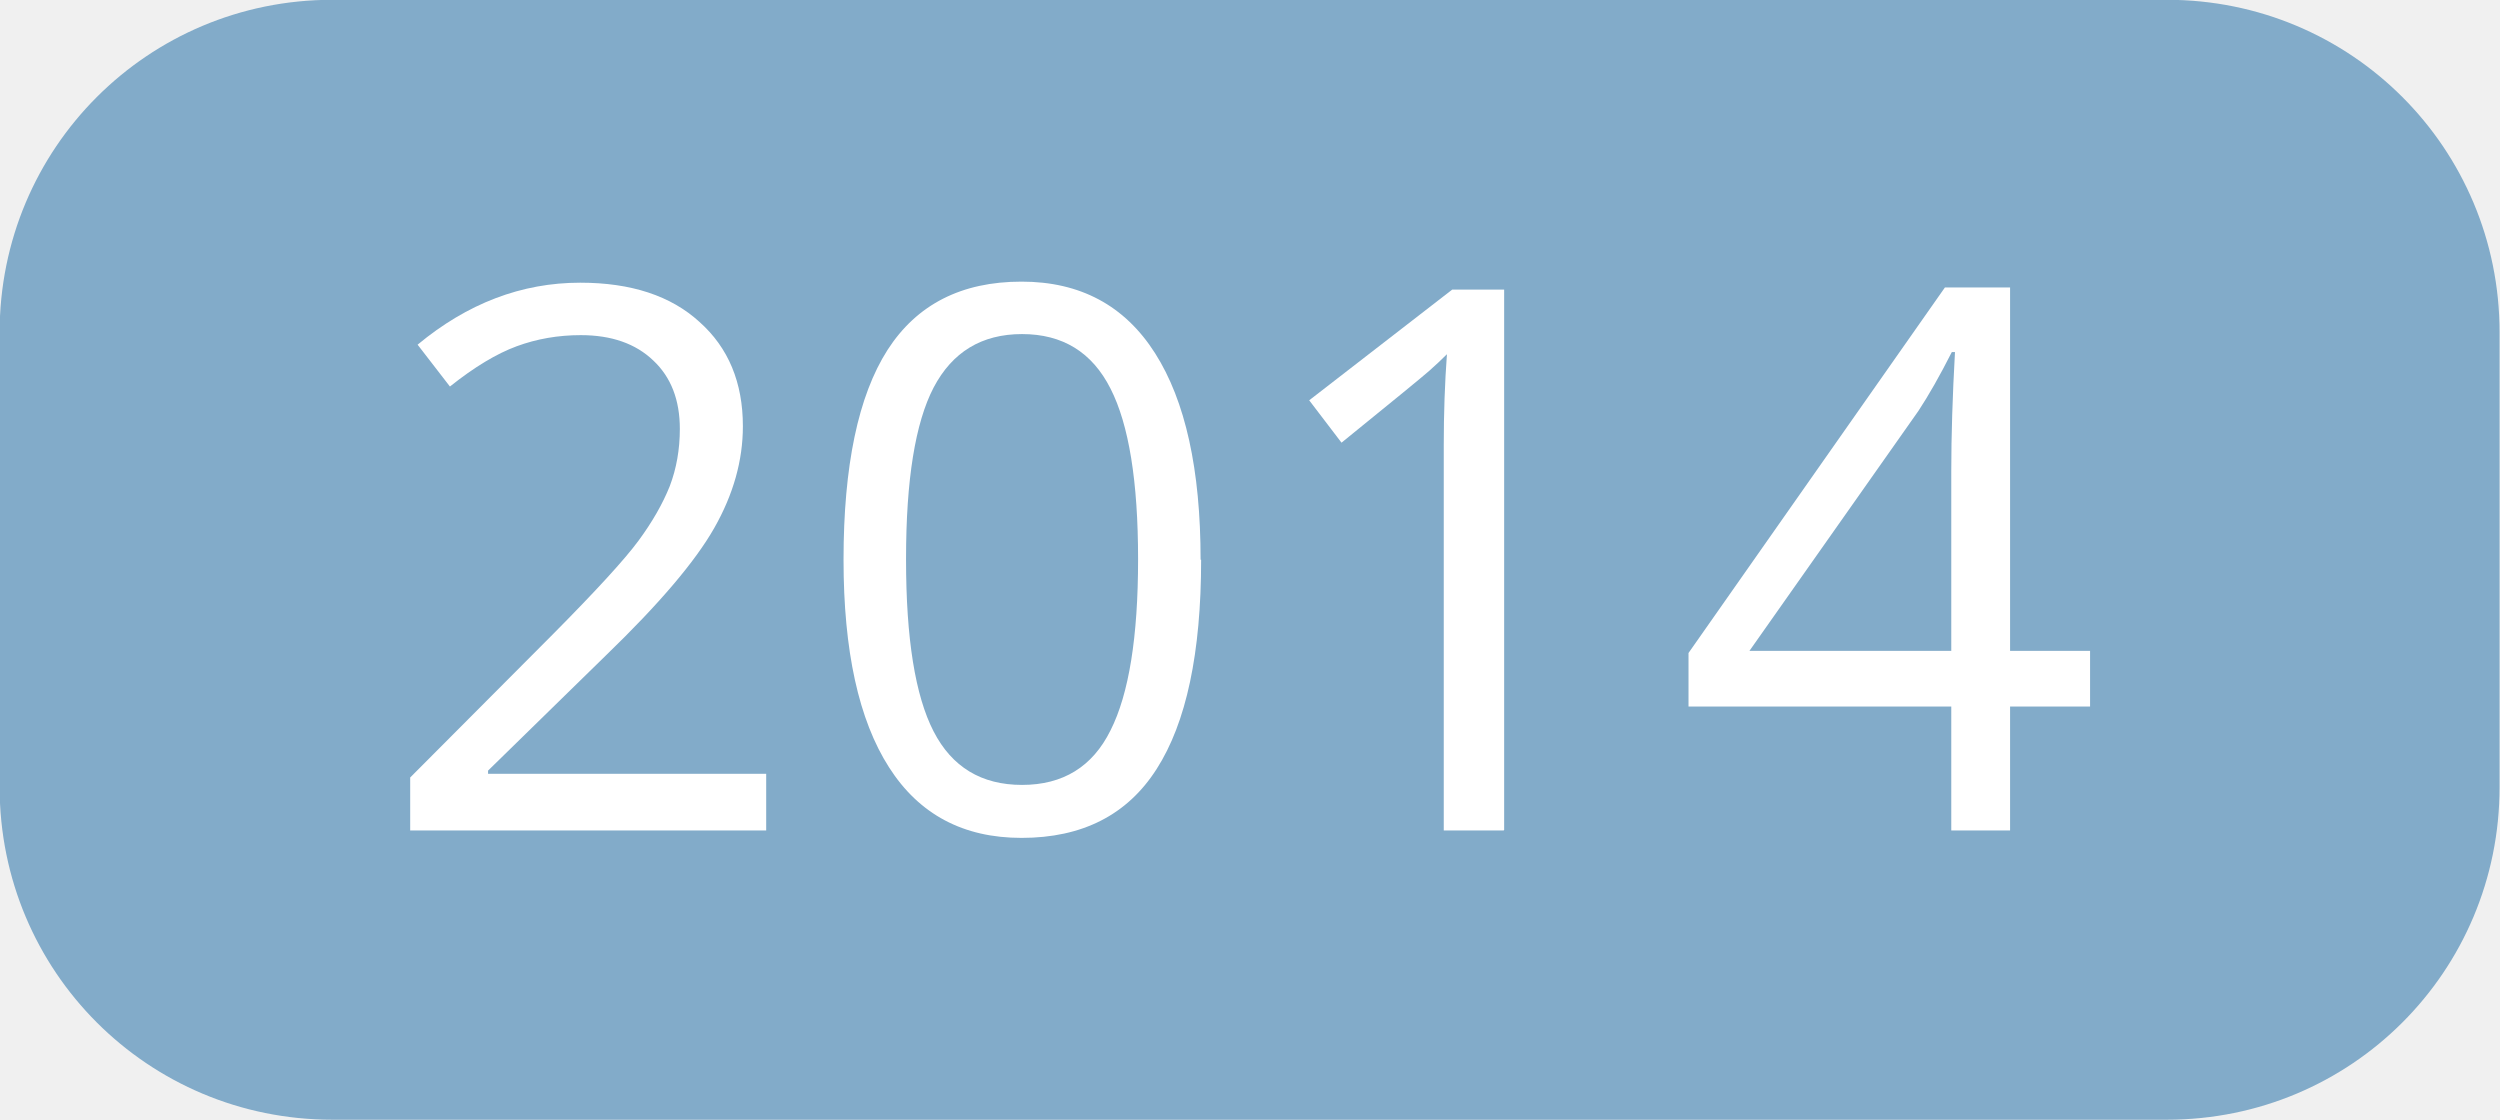
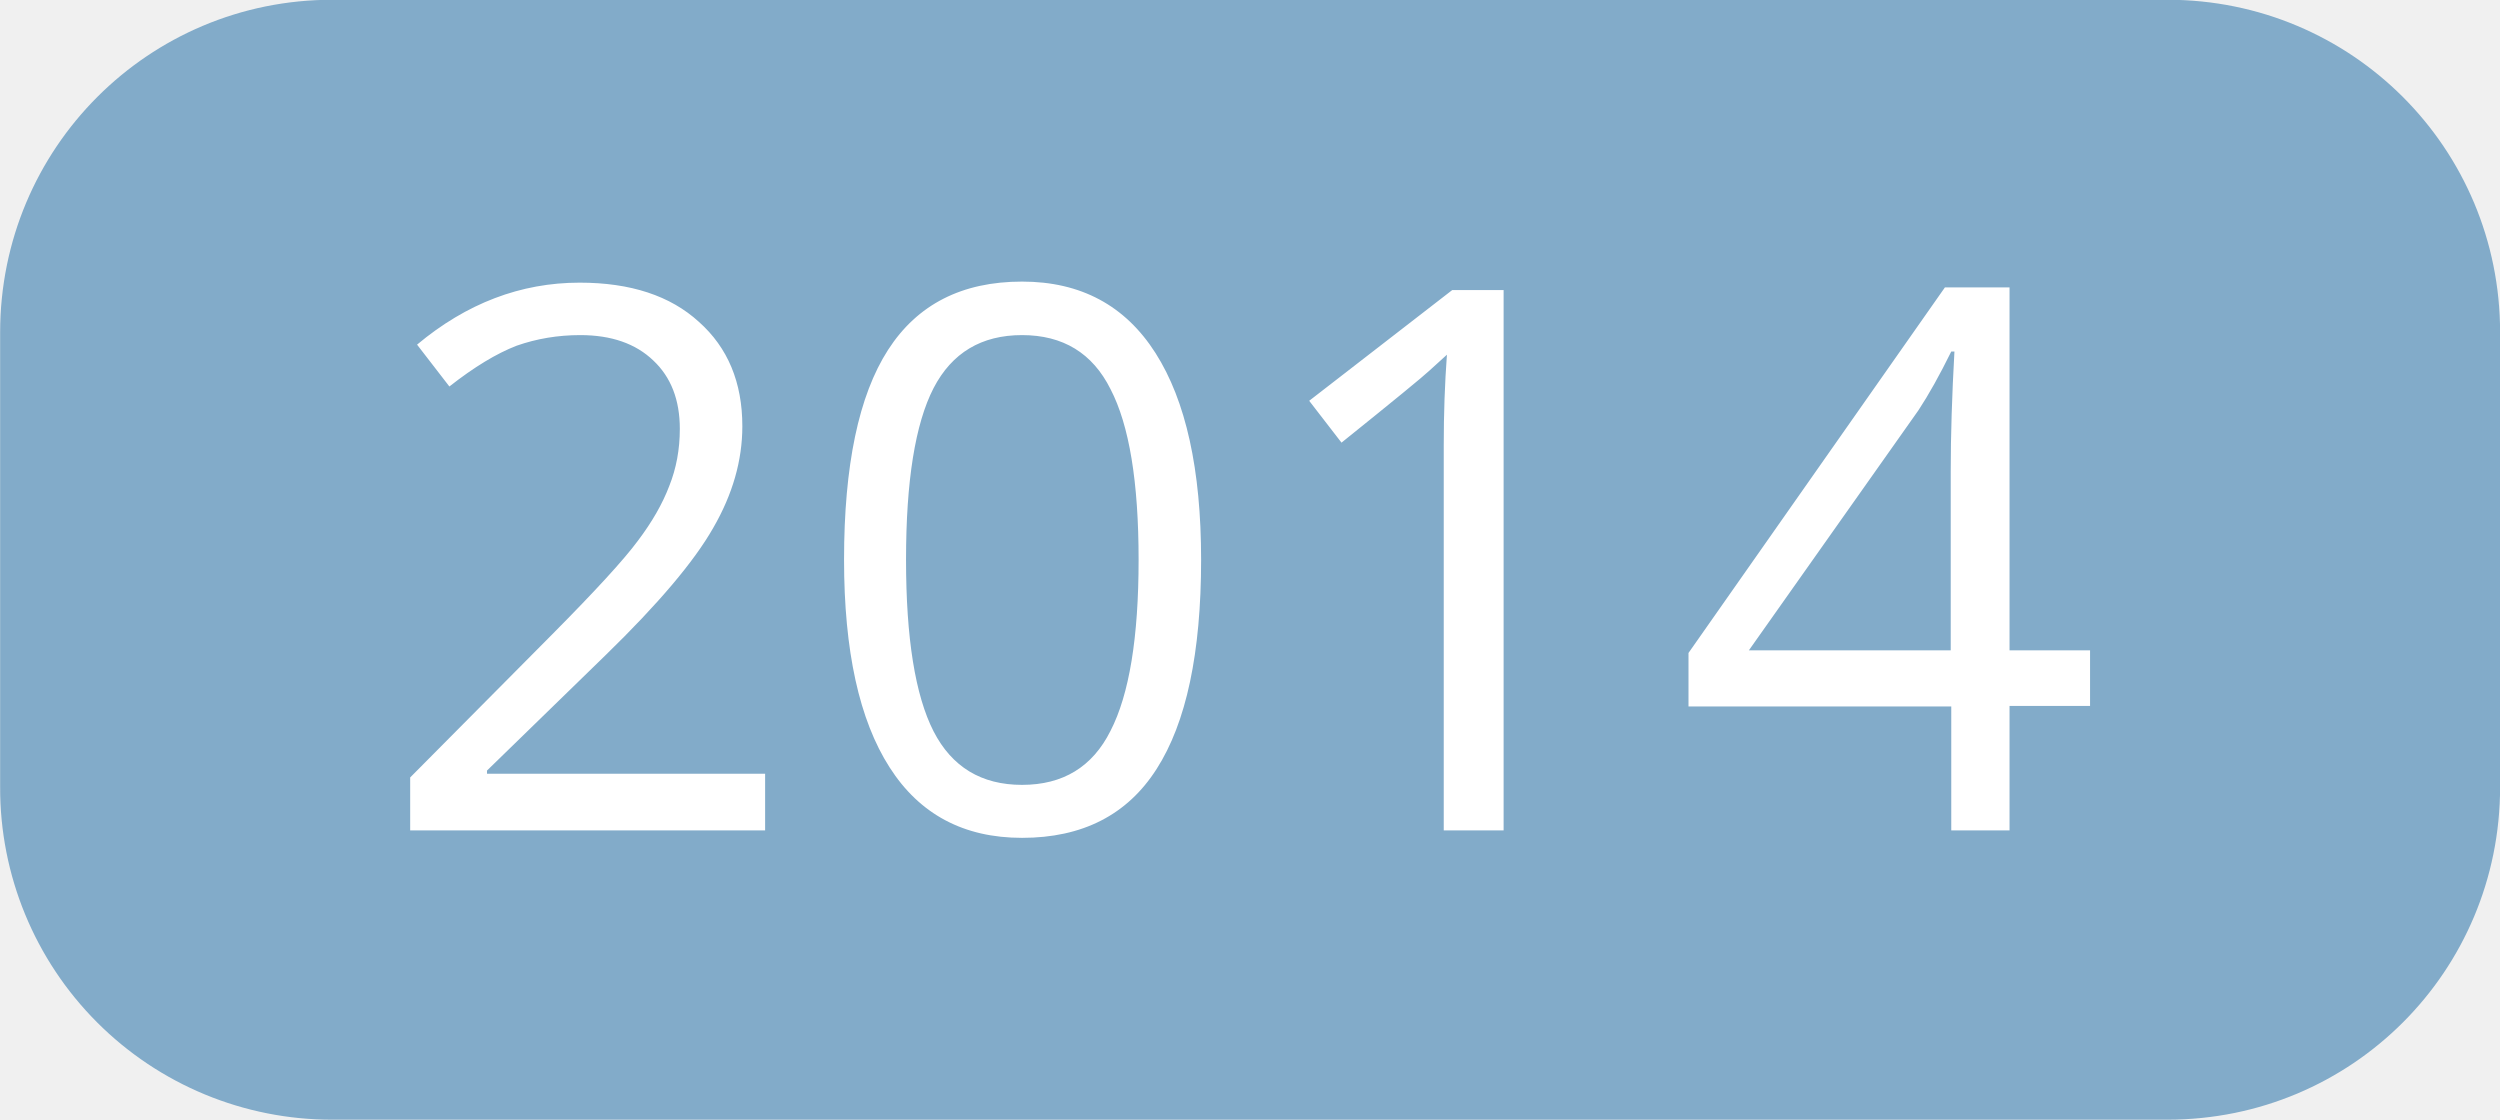
- <svg xmlns="http://www.w3.org/2000/svg" width="23.496mm" height="10.524mm" viewBox="0 0 83.254 37.289" id="svg2" version="1.1">
-   <defs id="defs4" />
-   <g id="layer1" transform="translate(-152.8156,-394.3961)">
-     <g transform="matrix(17.642,0,0,17.642,-2040.274,-7634.609)" style="font-style:normal;font-variant:normal;font-weight:normal;font-stretch:normal;font-size:9.69px;line-height:125%;font-family:'DejaVu Sans';-inkscape-font-specification:'DejaVu Sans, Normal';text-align:start;letter-spacing:0px;word-spacing:0px;writing-mode:lr-tb;text-anchor:start;fill:#000000;fill-opacity:1;stroke:none;stroke-width:1px;stroke-linecap:butt;stroke-linejoin:miter;stroke-opacity:1" id="flowRoot4136">
-       <path style="font-style:normal;font-variant:normal;font-weight:normal;font-stretch:normal;font-size:9.69px;line-height:125%;font-family:'DejaVu Sans';-inkscape-font-specification:'DejaVu Sans, Normal';text-align:start;letter-spacing:0px;word-spacing:0px;writing-mode:lr-tb;text-anchor:start;opacity:1;fill:#82abc9;fill-opacity:1;fill-rule:evenodd;stroke:none;stroke-width:2;stroke-linecap:round;stroke-linejoin:round;stroke-miterlimit:4;stroke-dasharray:none;stroke-dashoffset:0;stroke-opacity:1" d="m 124.938,455.107 3.463,0 c 0.348,0 0.628,0.28 0.628,0.628 l 0,0.858 c 0,0.348 -0.28,0.628 -0.628,0.628 l -3.463,0 c -0.348,0 -0.628,-0.28 -0.628,-0.628 l 0,-0.858 c 0,-0.348 0.28,-0.628 0.628,-0.628 z" id="rect4139-4-8" />
-       <g style="font-style:normal;font-variant:normal;font-weight:normal;font-stretch:normal;font-size:4.986px;line-height:125%;font-family:'open sans';-inkscape-font-specification:'open sans';text-align:start;letter-spacing:0px;word-spacing:0px;writing-mode:lr-tb;text-anchor:start;fill:#ffffff;fill-opacity:1;stroke:none;stroke-width:1px;stroke-linecap:butt;stroke-linejoin:miter;stroke-opacity:1" id="text4141-6-7">
-         <path d="m 125.755,456.675 -0.67,0 0,-0.1 0.269,-0.27 q 0.123,-0.124 0.162,-0.177 0.039,-0.053 0.059,-0.103 0.019,-0.05 0.019,-0.108 0,-0.082 -0.05,-0.129 -0.05,-0.048 -0.137,-0.048 -0.064,0 -0.121,0.021 -0.057,0.021 -0.126,0.076 l -0.061,-0.079 q 0.141,-0.117 0.307,-0.117 0.144,0 0.225,0.074 0.082,0.073 0.082,0.197 0,0.097 -0.054,0.192 -0.054,0.095 -0.204,0.24 l -0.223,0.218 0,0.006 0.525,0 0,0.107 z" style="font-size:1.429px" id="path4165" />
-         <path d="m 126.578,456.164 q 0,0.264 -0.084,0.395 -0.083,0.13 -0.255,0.13 -0.165,0 -0.25,-0.133 -0.086,-0.134 -0.086,-0.392 0,-0.266 0.083,-0.396 0.083,-0.129 0.253,-0.129 0.166,0 0.252,0.135 0.086,0.135 0.086,0.39 z m -0.557,0 q 0,0.223 0.052,0.324 0.052,0.101 0.167,0.101 0.116,0 0.167,-0.103 0.052,-0.103 0.052,-0.323 0,-0.22 -0.052,-0.322 -0.052,-0.103 -0.167,-0.103 -0.114,0 -0.167,0.101 -0.052,0.1 -0.052,0.323 z" style="font-size:1.429px" id="path4167" />
-         <path d="m 127.149,456.675 -0.113,0 0,-0.727 q 0,-0.091 0.006,-0.172 -0.015,0.015 -0.033,0.031 -0.018,0.016 -0.166,0.136 l -0.061,-0.08 0.27,-0.209 0.098,0 0,1.02 z" style="font-size:1.429px" id="path4169" />
-         <path d="m 128.256,456.441 -0.151,0 0,0.234 -0.111,0 0,-0.234 -0.496,0 0,-0.101 0.484,-0.69 0.123,0 0,0.686 0.151,0 0,0.105 z m -0.262,-0.105 0,-0.339 q 0,-0.1 0.007,-0.225 l -0.006,0 q -0.034,0.067 -0.063,0.111 l -0.319,0.453 0.38,0 z" style="font-size:1.429px" id="path4171" />
-       </g>
-       <rect style="font-style:normal;font-variant:normal;font-weight:normal;font-stretch:normal;font-size:9.69px;line-height:125%;font-family:'DejaVu Sans';-inkscape-font-specification:'DejaVu Sans, Normal';text-align:start;letter-spacing:0px;word-spacing:0px;writing-mode:lr-tb;text-anchor:start;opacity:1;fill:#82abc9;fill-opacity:1;fill-rule:evenodd;stroke:none;stroke-width:2;stroke-linecap:round;stroke-linejoin:round;stroke-miterlimit:4;stroke-dasharray:none;stroke-dashoffset:0;stroke-opacity:1" id="rect4139-4-8-8" width="4.719" height="2.114" x="138.651" y="456.033" ry="0.628" />
-       <text xml:space="preserve" style="font-style:normal;font-variant:normal;font-weight:normal;font-stretch:normal;font-size:4.986px;line-height:125%;font-family:'open sans';-inkscape-font-specification:'open sans';text-align:start;letter-spacing:0px;word-spacing:0px;writing-mode:lr-tb;text-anchor:start;fill:#ffffff;fill-opacity:1;stroke:none;stroke-width:1px;stroke-linecap:butt;stroke-linejoin:miter;stroke-opacity:1" x="139.355" y="457.601" id="text4141-6-7-3">
-         <tspan id="tspan4143-2-2-5" x="139.355" y="457.601" style="font-size:1.429px">2014</tspan>
-       </text>
+ <svg xmlns="http://www.w3.org/2000/svg" width="88.804" height="39.775" viewBox="0 0 83.254 37.289">
+   <g transform="translate(-2193.09 -8029.006) scale(17.642)" style="line-height:125%;-inkscape-font-specification:'DejaVu Sans, Normal';text-align:start" font-weight="400" font-size="9.69" font-family="DejaVu Sans" letter-spacing="0" word-spacing="0">
+     <path style="line-height:125%;-inkscape-font-specification:'DejaVu Sans, Normal';text-align:start" d="M124.938 455.107h3.464c.348 0 .628.28.628.628v.858c0 .348-.28.628-.628.628h-3.464a.626.626 0 0 1-.627-.628v-.858c0-.348.28-.628.627-.628z" fill="#82abc9" fill-rule="evenodd" />
+     <g style="line-height:125%;-inkscape-font-specification:'open sans';text-align:start" font-size="1.429" font-family="open sans" fill="#fff">
+       <path d="M125.755 456.675h-.67v-.1l.268-.27q.123-.124.162-.177.04-.053.059-.103.02-.05.02-.108 0-.082-.05-.129-.05-.048-.138-.048-.063 0-.12.02-.057.022-.127.077l-.061-.079q.14-.117.307-.117.144 0 .225.074.082.073.082.197 0 .097-.055.192-.054.095-.203.24l-.224.218v.006h.525v.108zM126.578 456.164q0 .264-.084.395-.083.13-.254.13-.165 0-.25-.133-.086-.134-.086-.392 0-.267.083-.396t.253-.129q.166 0 .252.135t.086.39zm-.557 0q0 .222.052.324.052.101.167.101.116 0 .167-.102.053-.103.053-.323 0-.22-.053-.322-.051-.102-.167-.102-.115 0-.167.1-.052.101-.052.324zM127.149 456.675h-.113v-.727q0-.09.006-.171l-.033.03q-.018.017-.166.136l-.061-.079.27-.209h.097v1.02zM128.256 456.44h-.152v.235h-.11v-.234h-.496v-.101l.484-.69h.122v.685h.152v.106zm-.263-.105v-.339q0-.1.007-.225h-.006q-.033.067-.062.111l-.32.453h.381z" />
    </g>
+     <rect style="line-height:125%;-inkscape-font-specification:'DejaVu Sans, Normal';text-align:start" width="4.719" height="2.114" x="138.651" y="456.033" ry=".628" fill="#82abc9" fill-rule="evenodd" />
+     <text style="line-height:125%;-inkscape-font-specification:'open sans';text-align:start" x="139.355" y="457.601" font-size="4.986" font-family="open sans" fill="#fff">
+       <tspan x="139.355" y="457.601" font-size="1.429">2014</tspan>
+     </text>
  </g>
</svg>
